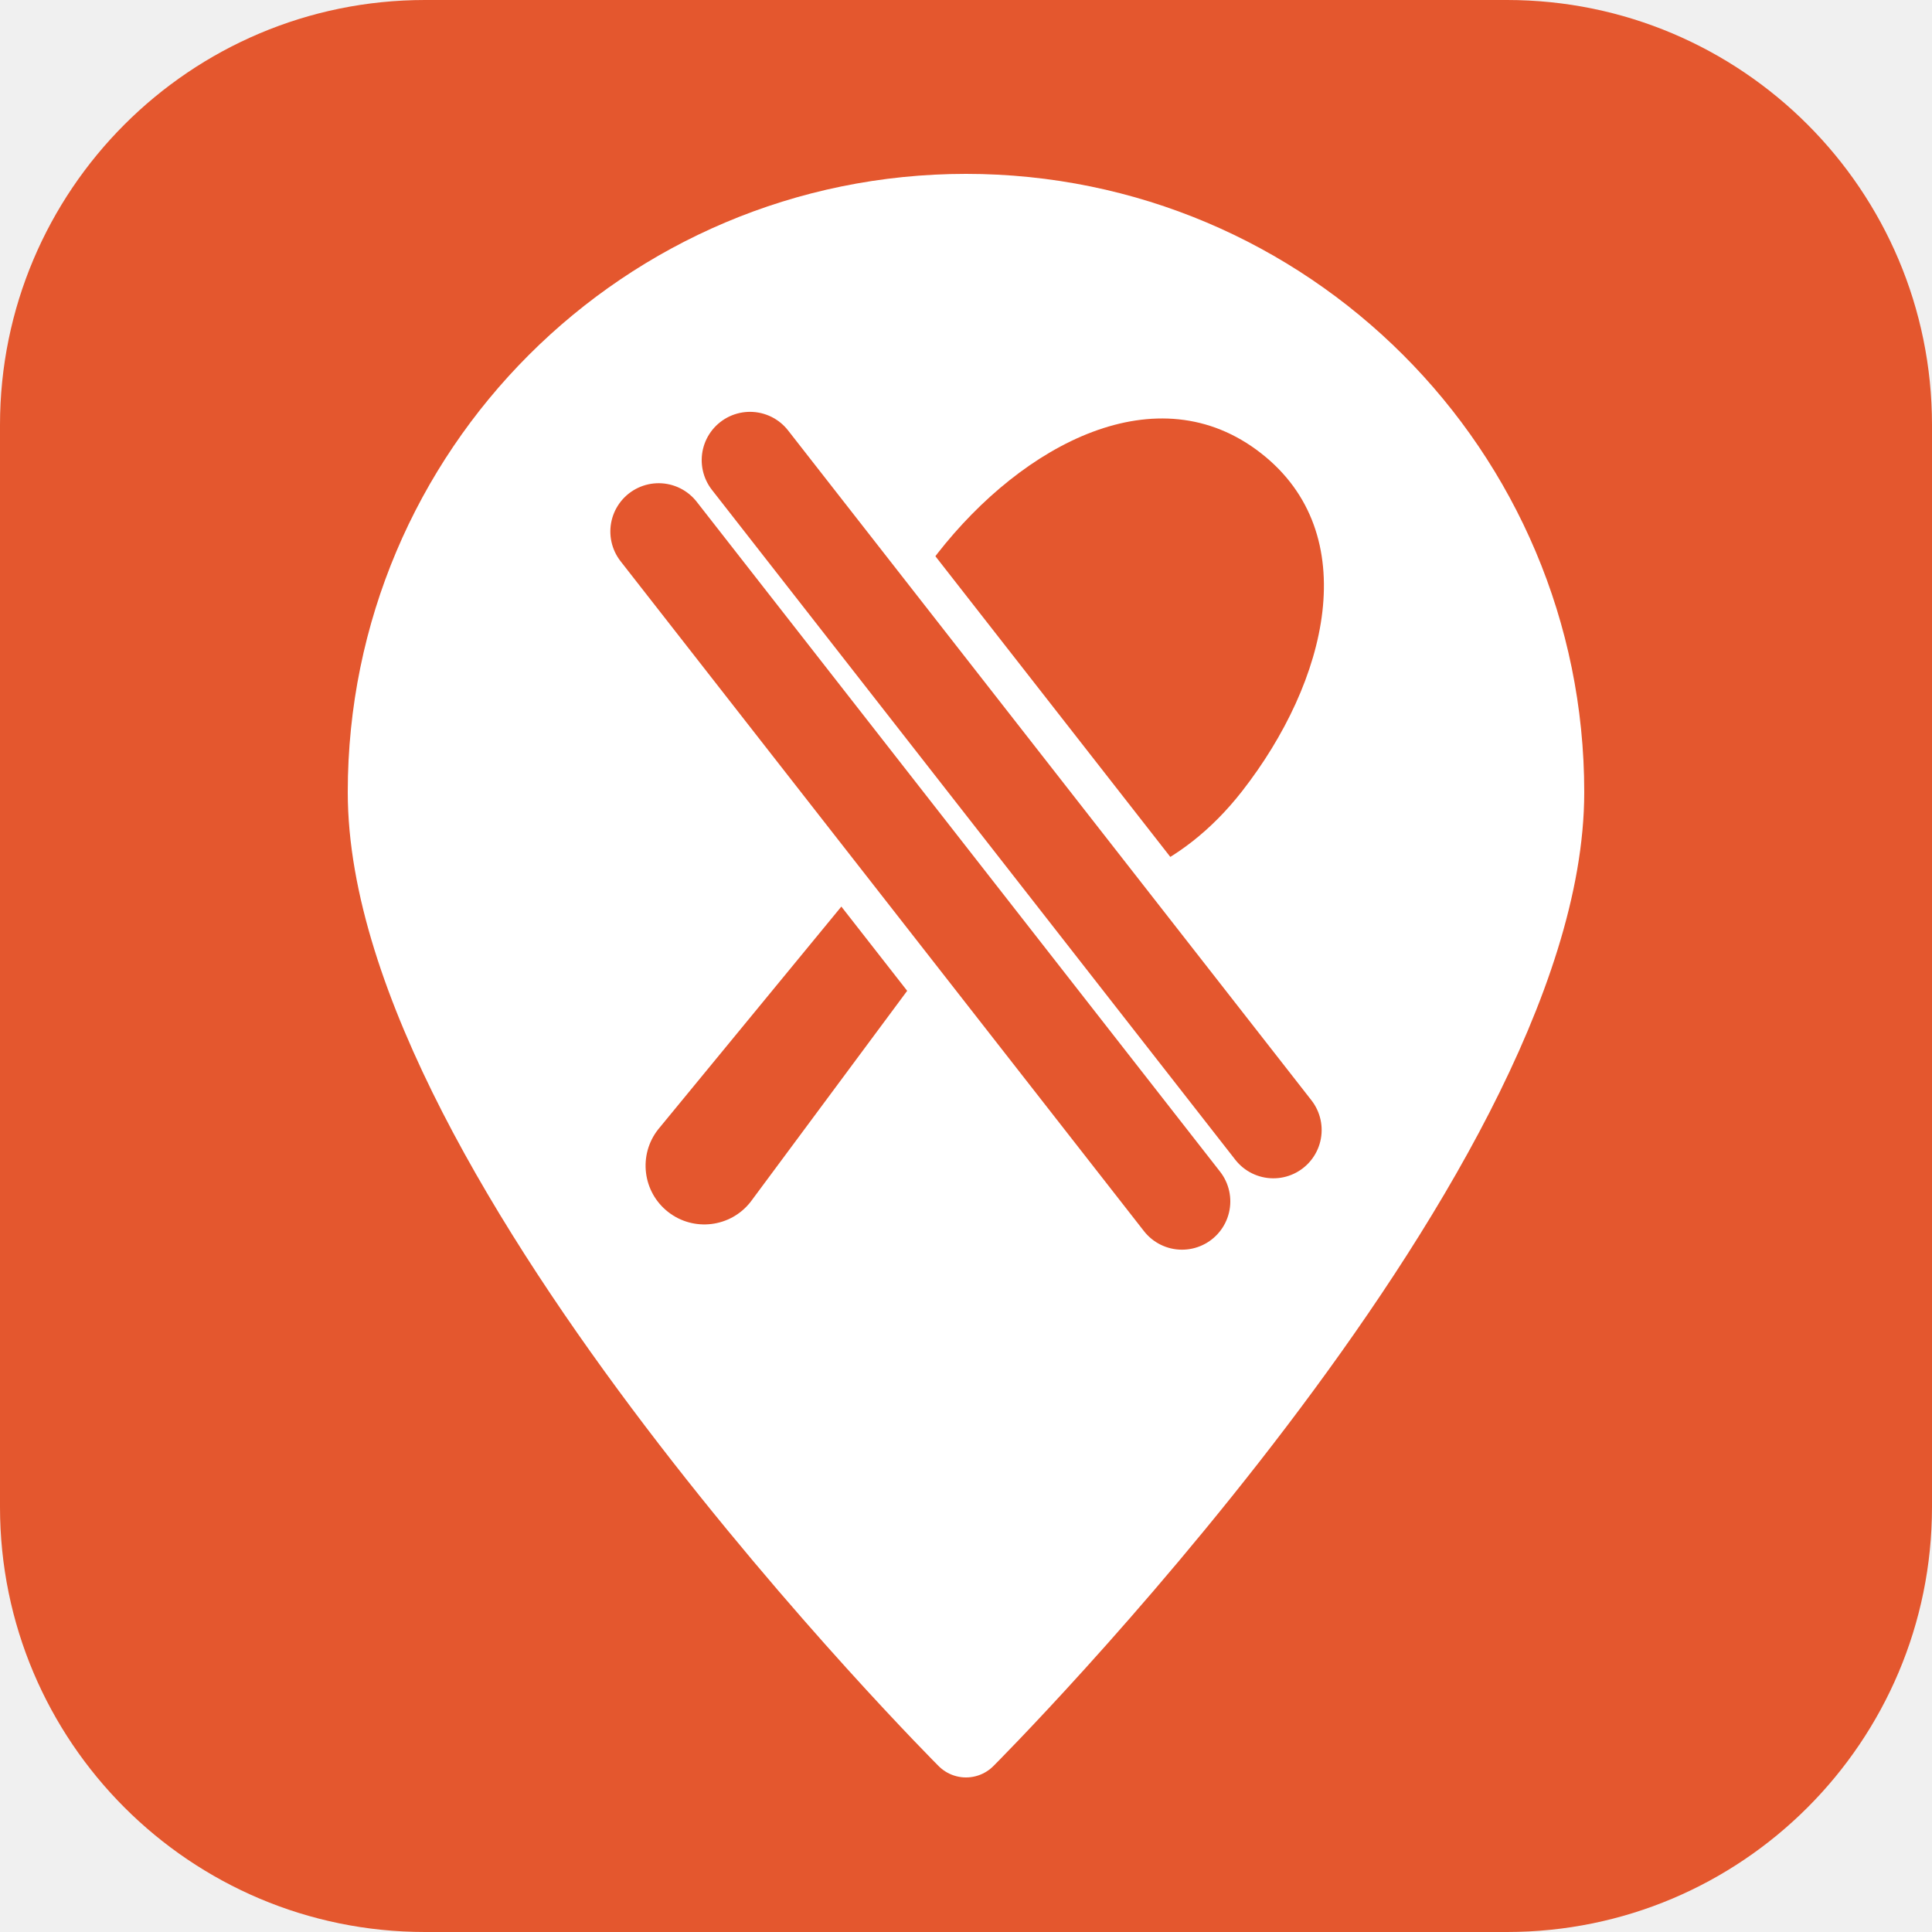
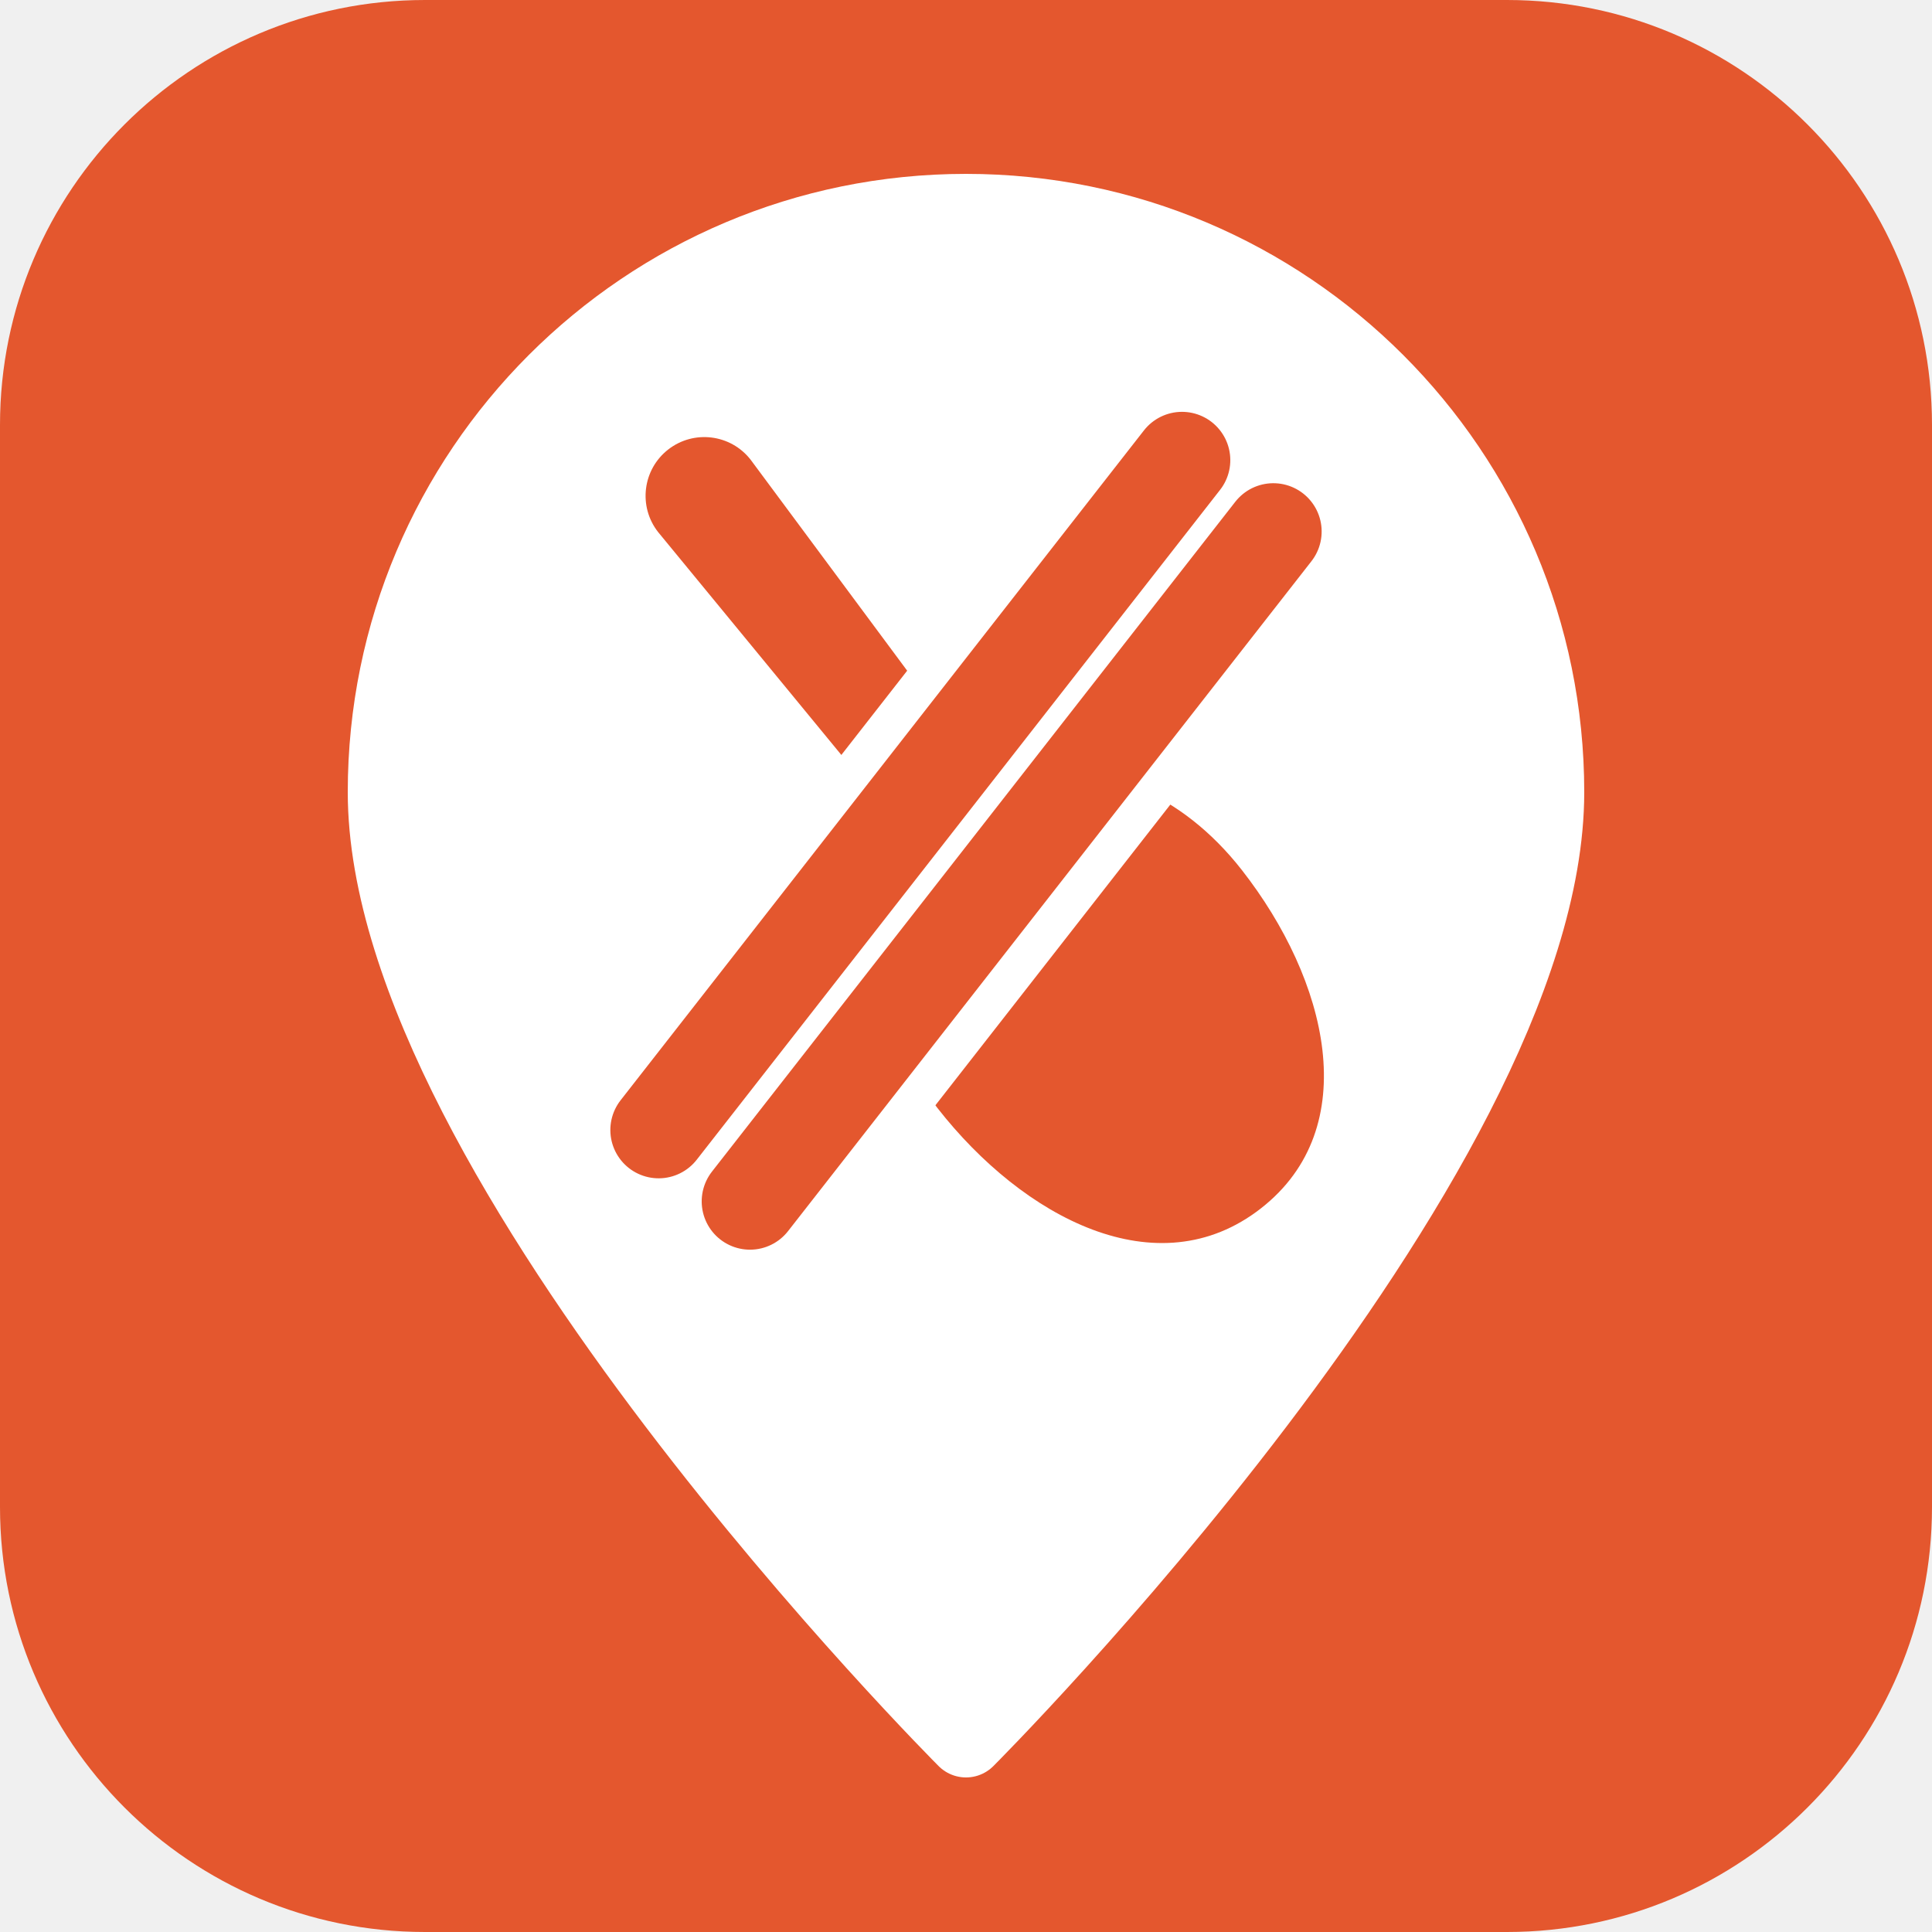
<svg xmlns="http://www.w3.org/2000/svg" width="512" height="512" viewBox="0 0 100 100">
  <rect width="100" height="100" rx="22" fill="#E4572E" />
  <path d="M50 90C50 90 20 60 20 41a30 30 0 1 1 60 0C80 60 50 90 50 90Z" fill="#FFFFFF" stroke="#FFFFFF" stroke-width="4" stroke-linejoin="round" />
-   <g transform="translate(50 43) scale(-0.8 0.8)">
+   <g transform="translate(50 43) scale(0.8) rotate(180)">
    <path transform="rotate(-38)" d="M0 -31C8.5 -31 12.5 -22 12.5 -13C12.5 -6.5 9.5 -2 6 0C4.4 0.9 3.3 1.8 3.2 3.4L3.8 27.5A3.8 3.8 0 0 1 -3.8 27.5L-3.2 3.4C-3.3 1.8 -4.4 0.9 -6 0C-9.5 -2 -12.5 -6.5 -12.5 -13C-12.5 -22 -8.5 -31 0 -31Z" fill="#E4572E" />
    <g transform="rotate(38)" fill="none" stroke-linecap="round">
      <path d="M-3.75 -27.5v55M3.75 -27.5v55" stroke="#FFFFFF" stroke-width="11.25" />
      <path d="M-3.75 -27.5v55M3.75 -27.5v55" stroke="#E4572E" stroke-width="6.25" />
    </g>
  </g>
</svg>
